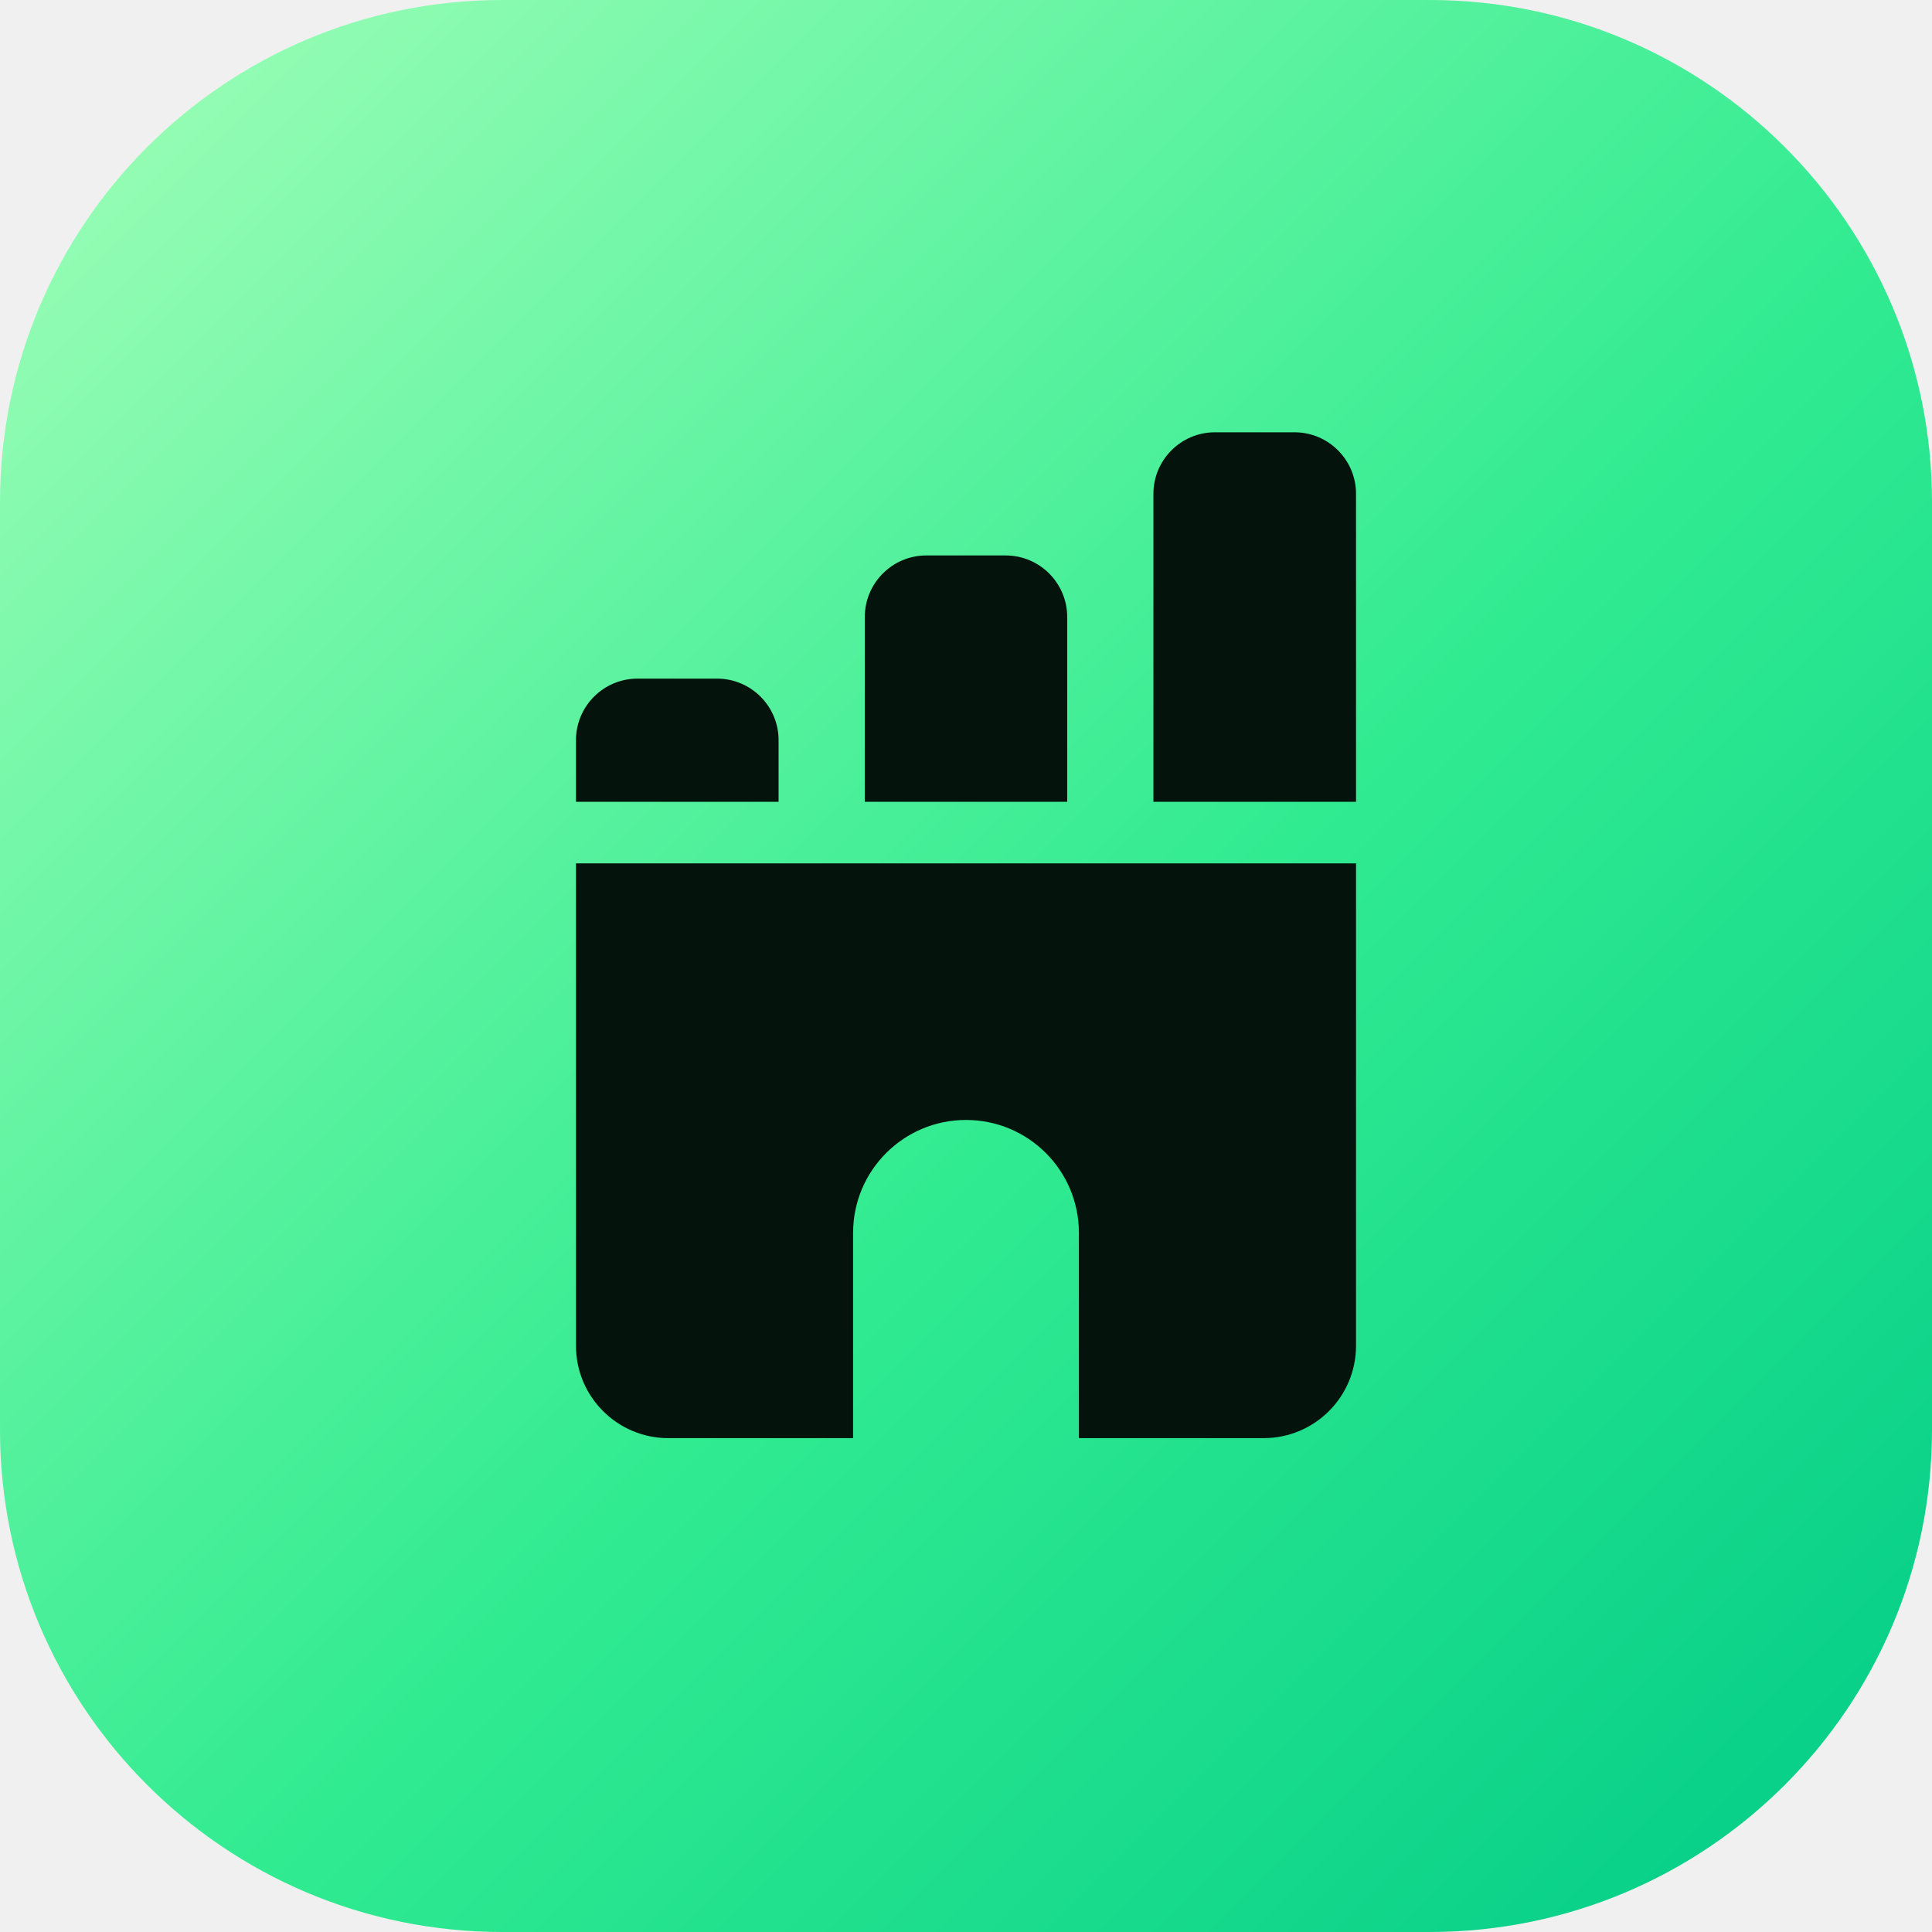
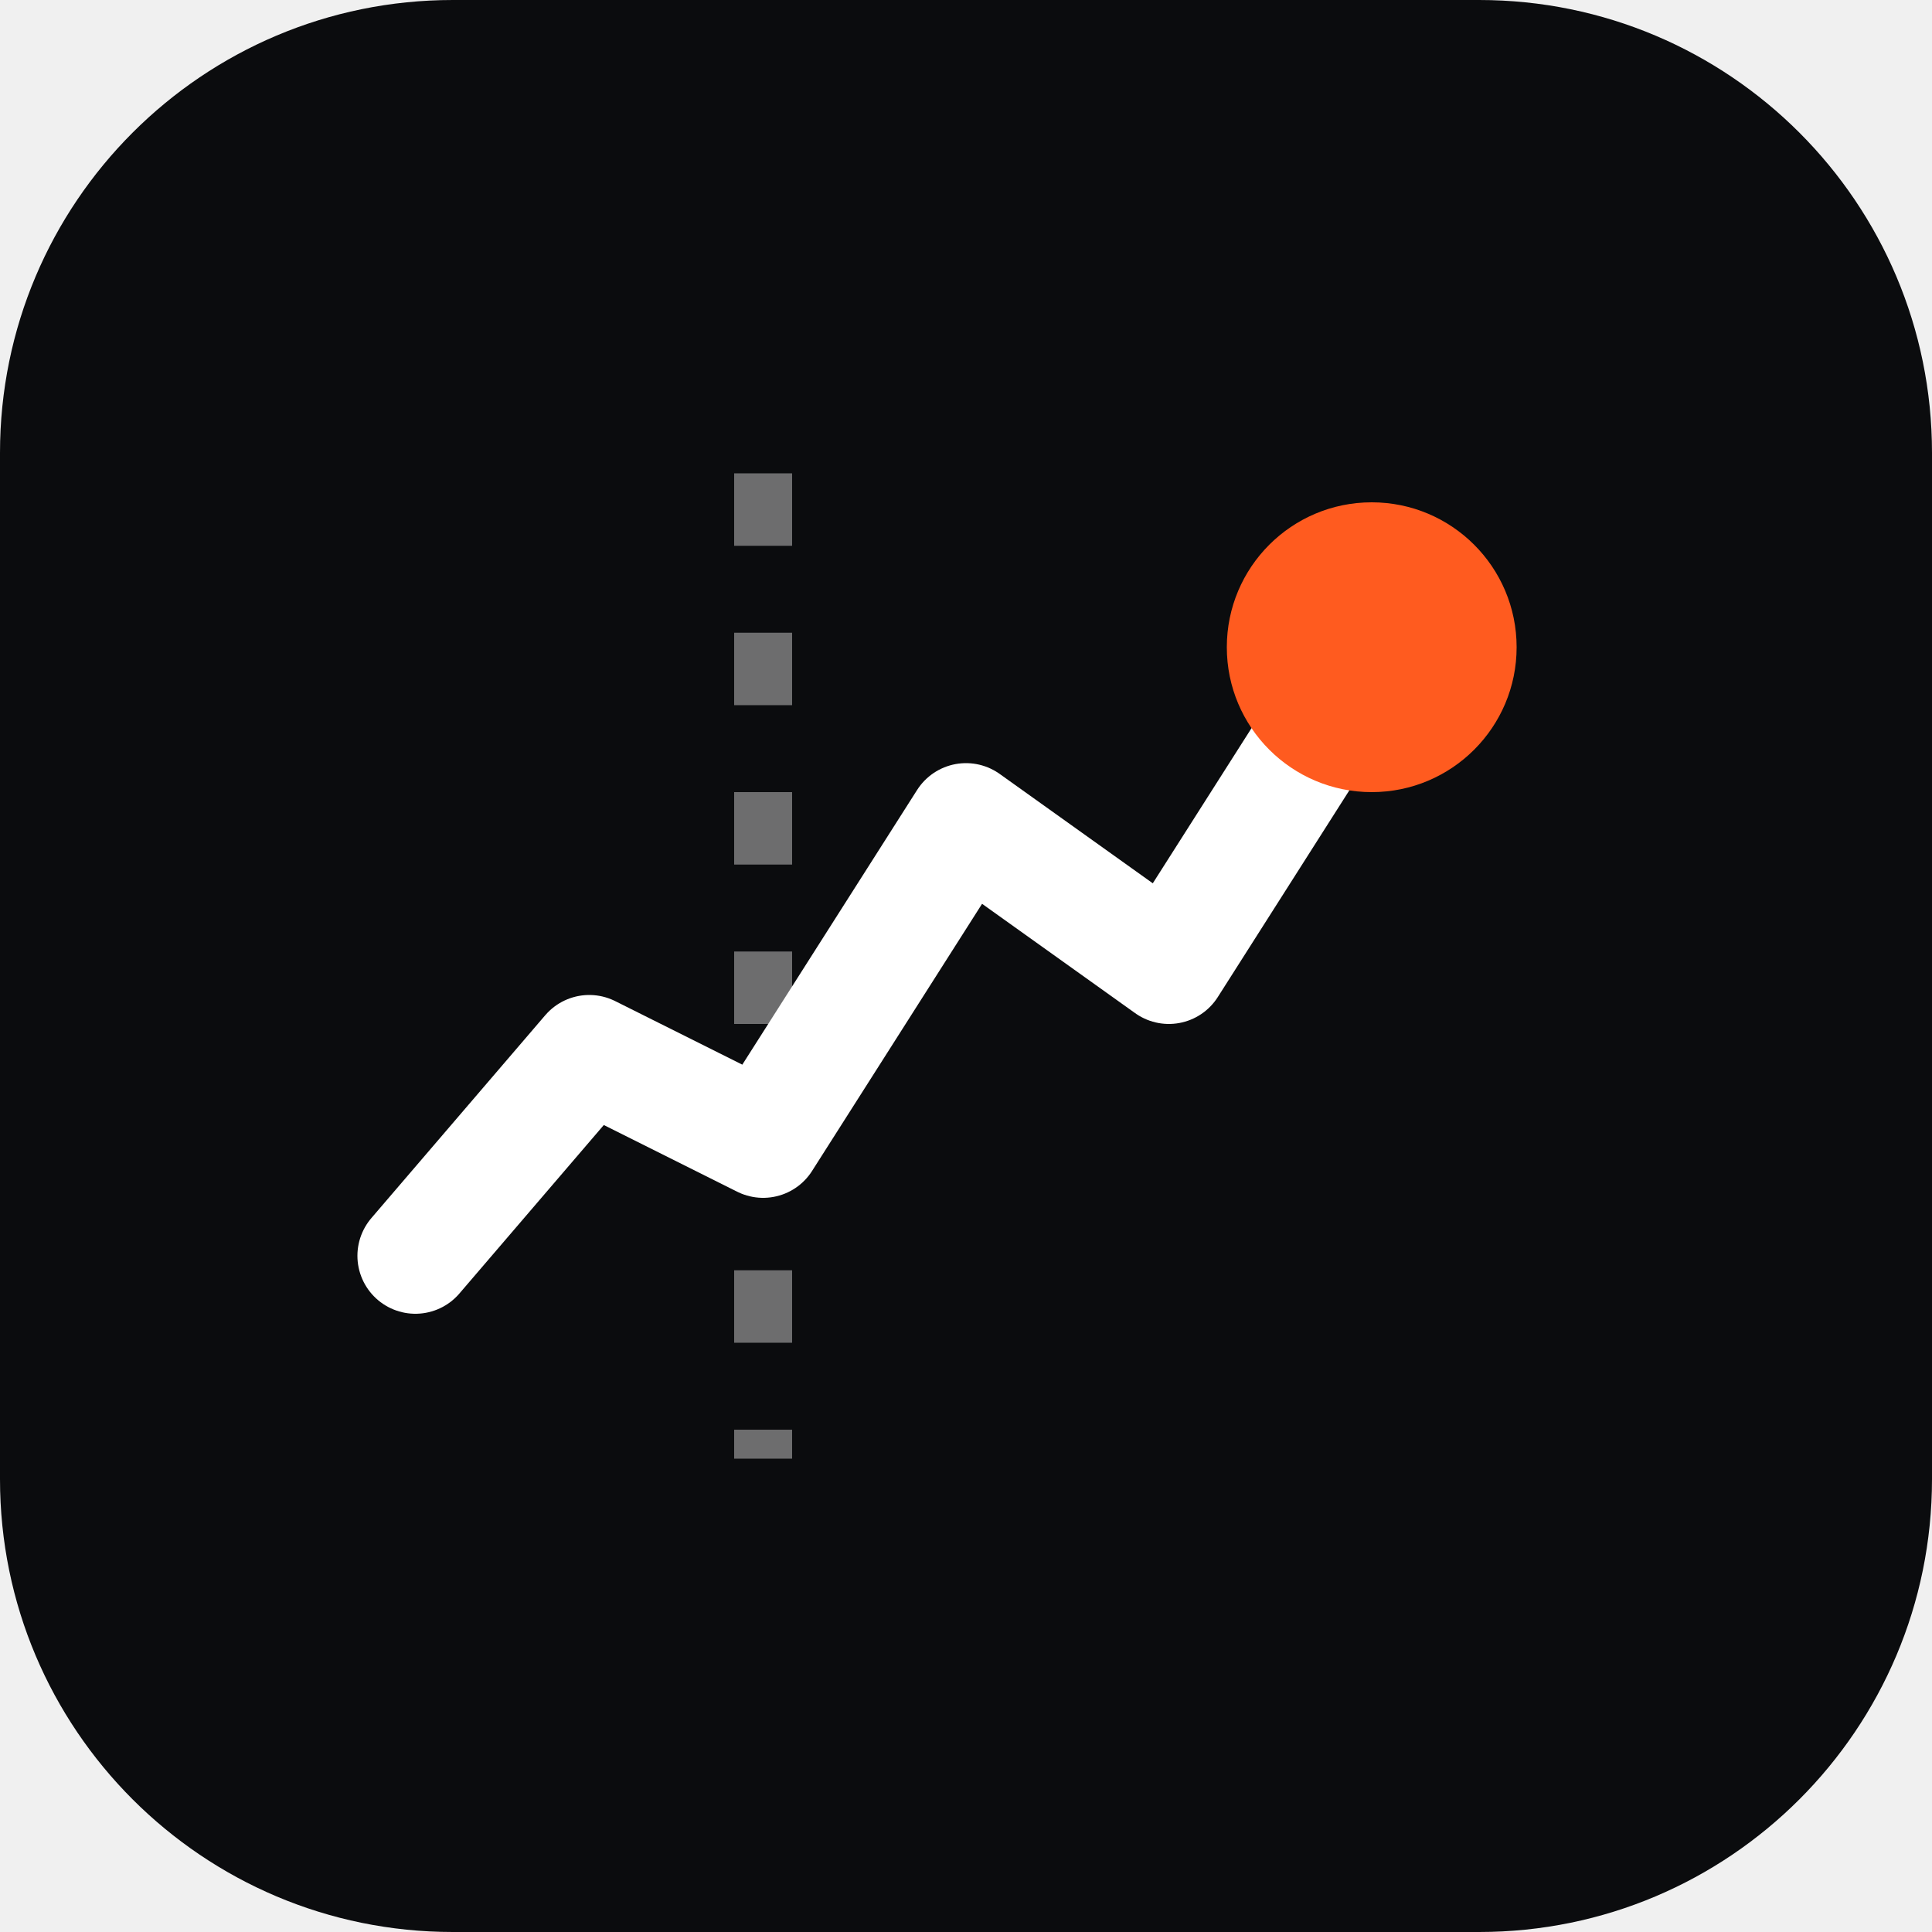
<svg xmlns="http://www.w3.org/2000/svg" viewBox="0 0 64 64">
-   <defs>
-     <linearGradient id="sk-g" x1="0" y1="0" x2="1" y2="1">
-       <stop offset="0" stop-color="#a3ffb9" />
-       <stop offset=".55" stop-color="#31eb91" />
-       <stop offset="1" stop-color="#00cb87" />
-     </linearGradient>
-   </defs>
-   <rect width="64" height="64" rx="16.64" fill="url(#sk-g)" />
-   <path transform="translate(10.24 10.24) scale(0.68)" fill="#04140c" d="M13 27H51V50.5a4.5 4.5 0 0 1 -4.5 4.5H37.5V45a5.5 5.5 0 0 0 -11 0V55H17.5a4.5 4.5 0 0 1 -4.5 -4.5zM13 24V21a3 3 0 0 1 3 -3H19.87a3 3 0 0 1 3 3V24zM27.07 24V15a3 3 0 0 1 3 -3H33.93a3 3 0 0 1 3 3V24zM41.13 24V9a3 3 0 0 1 3 -3H48a3 3 0 0 1 3 3V24z" />
+   <rect width="64" height="64" rx="15" fill="#0b0c0e" />
+   <svg x="8.96" y="8.96" width="46.08" height="46.08" viewBox="0 0 48 48" fill="none">
+     <line x1="17" y1="7" x2="17" y2="41" stroke="#ffffff" stroke-opacity="0.4" stroke-width="2" stroke-dasharray="2.5 3" />
+     <polyline points="5,34 11,27 17,30 24,19 31,24 38,13" stroke="#ffffff" stroke-width="4" stroke-linecap="round" stroke-linejoin="round" />
+     <circle cx="38" cy="13" r="5" fill="#ff5b1f" />
+   </svg>
</svg>
